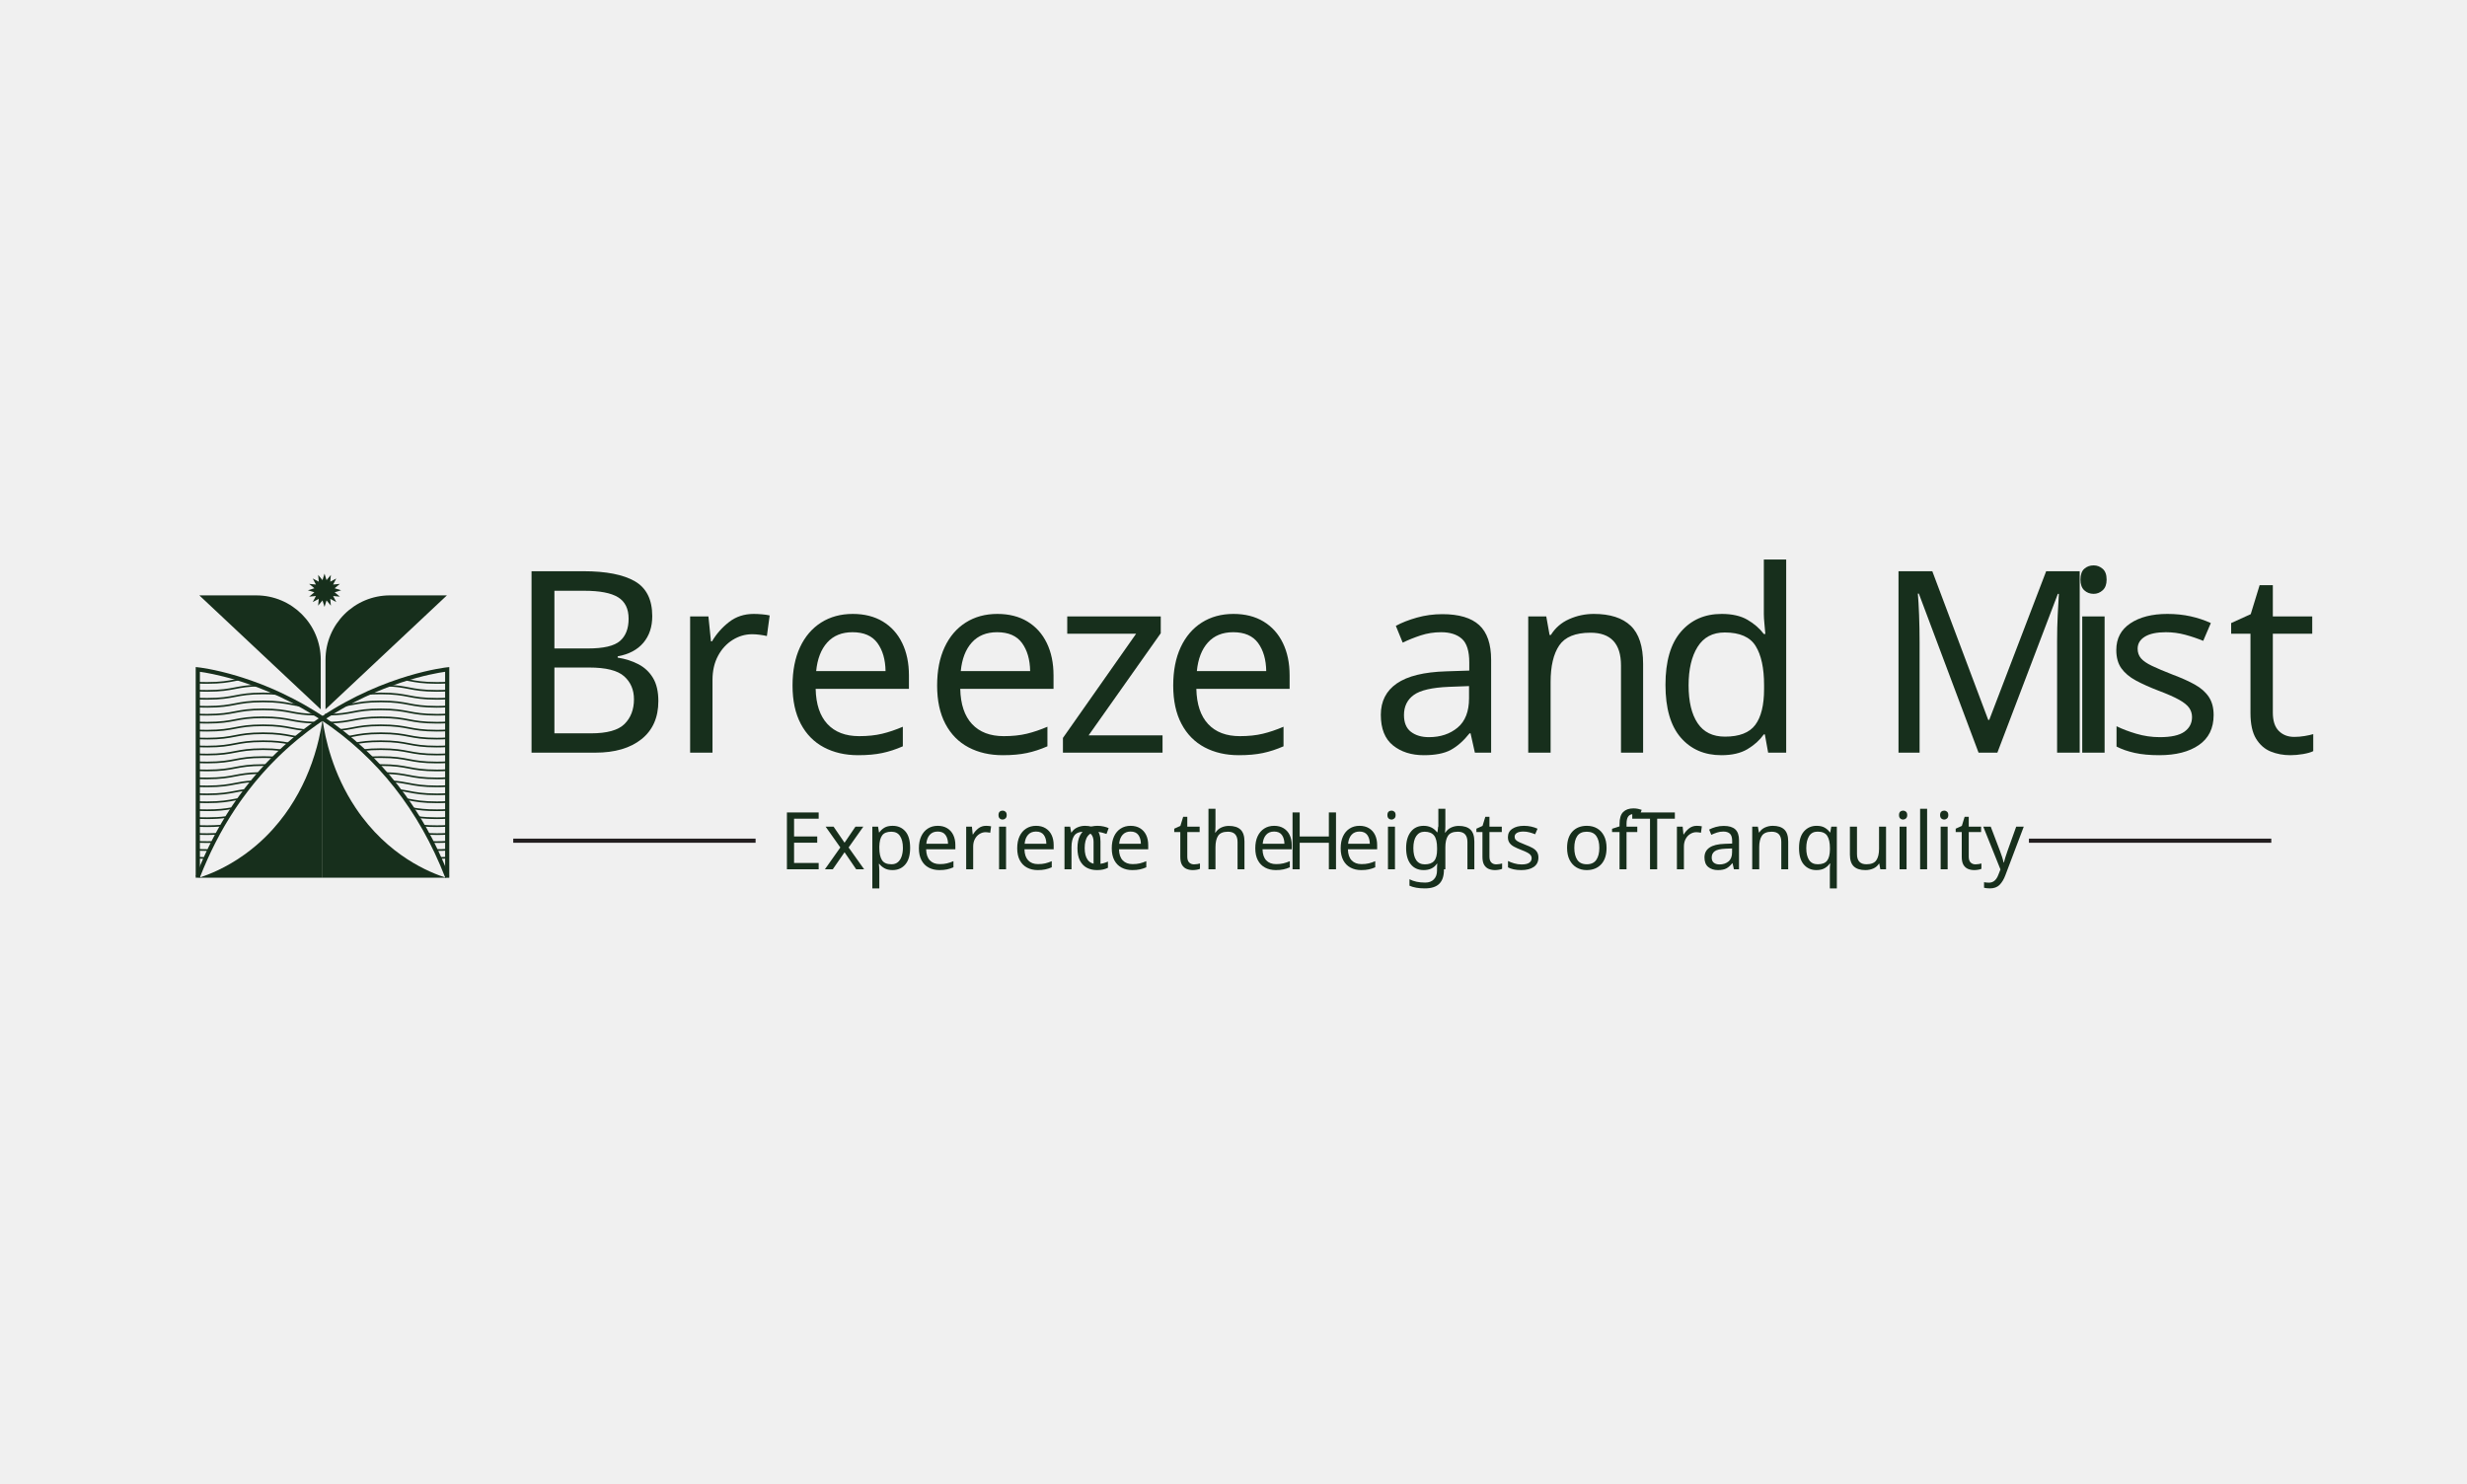
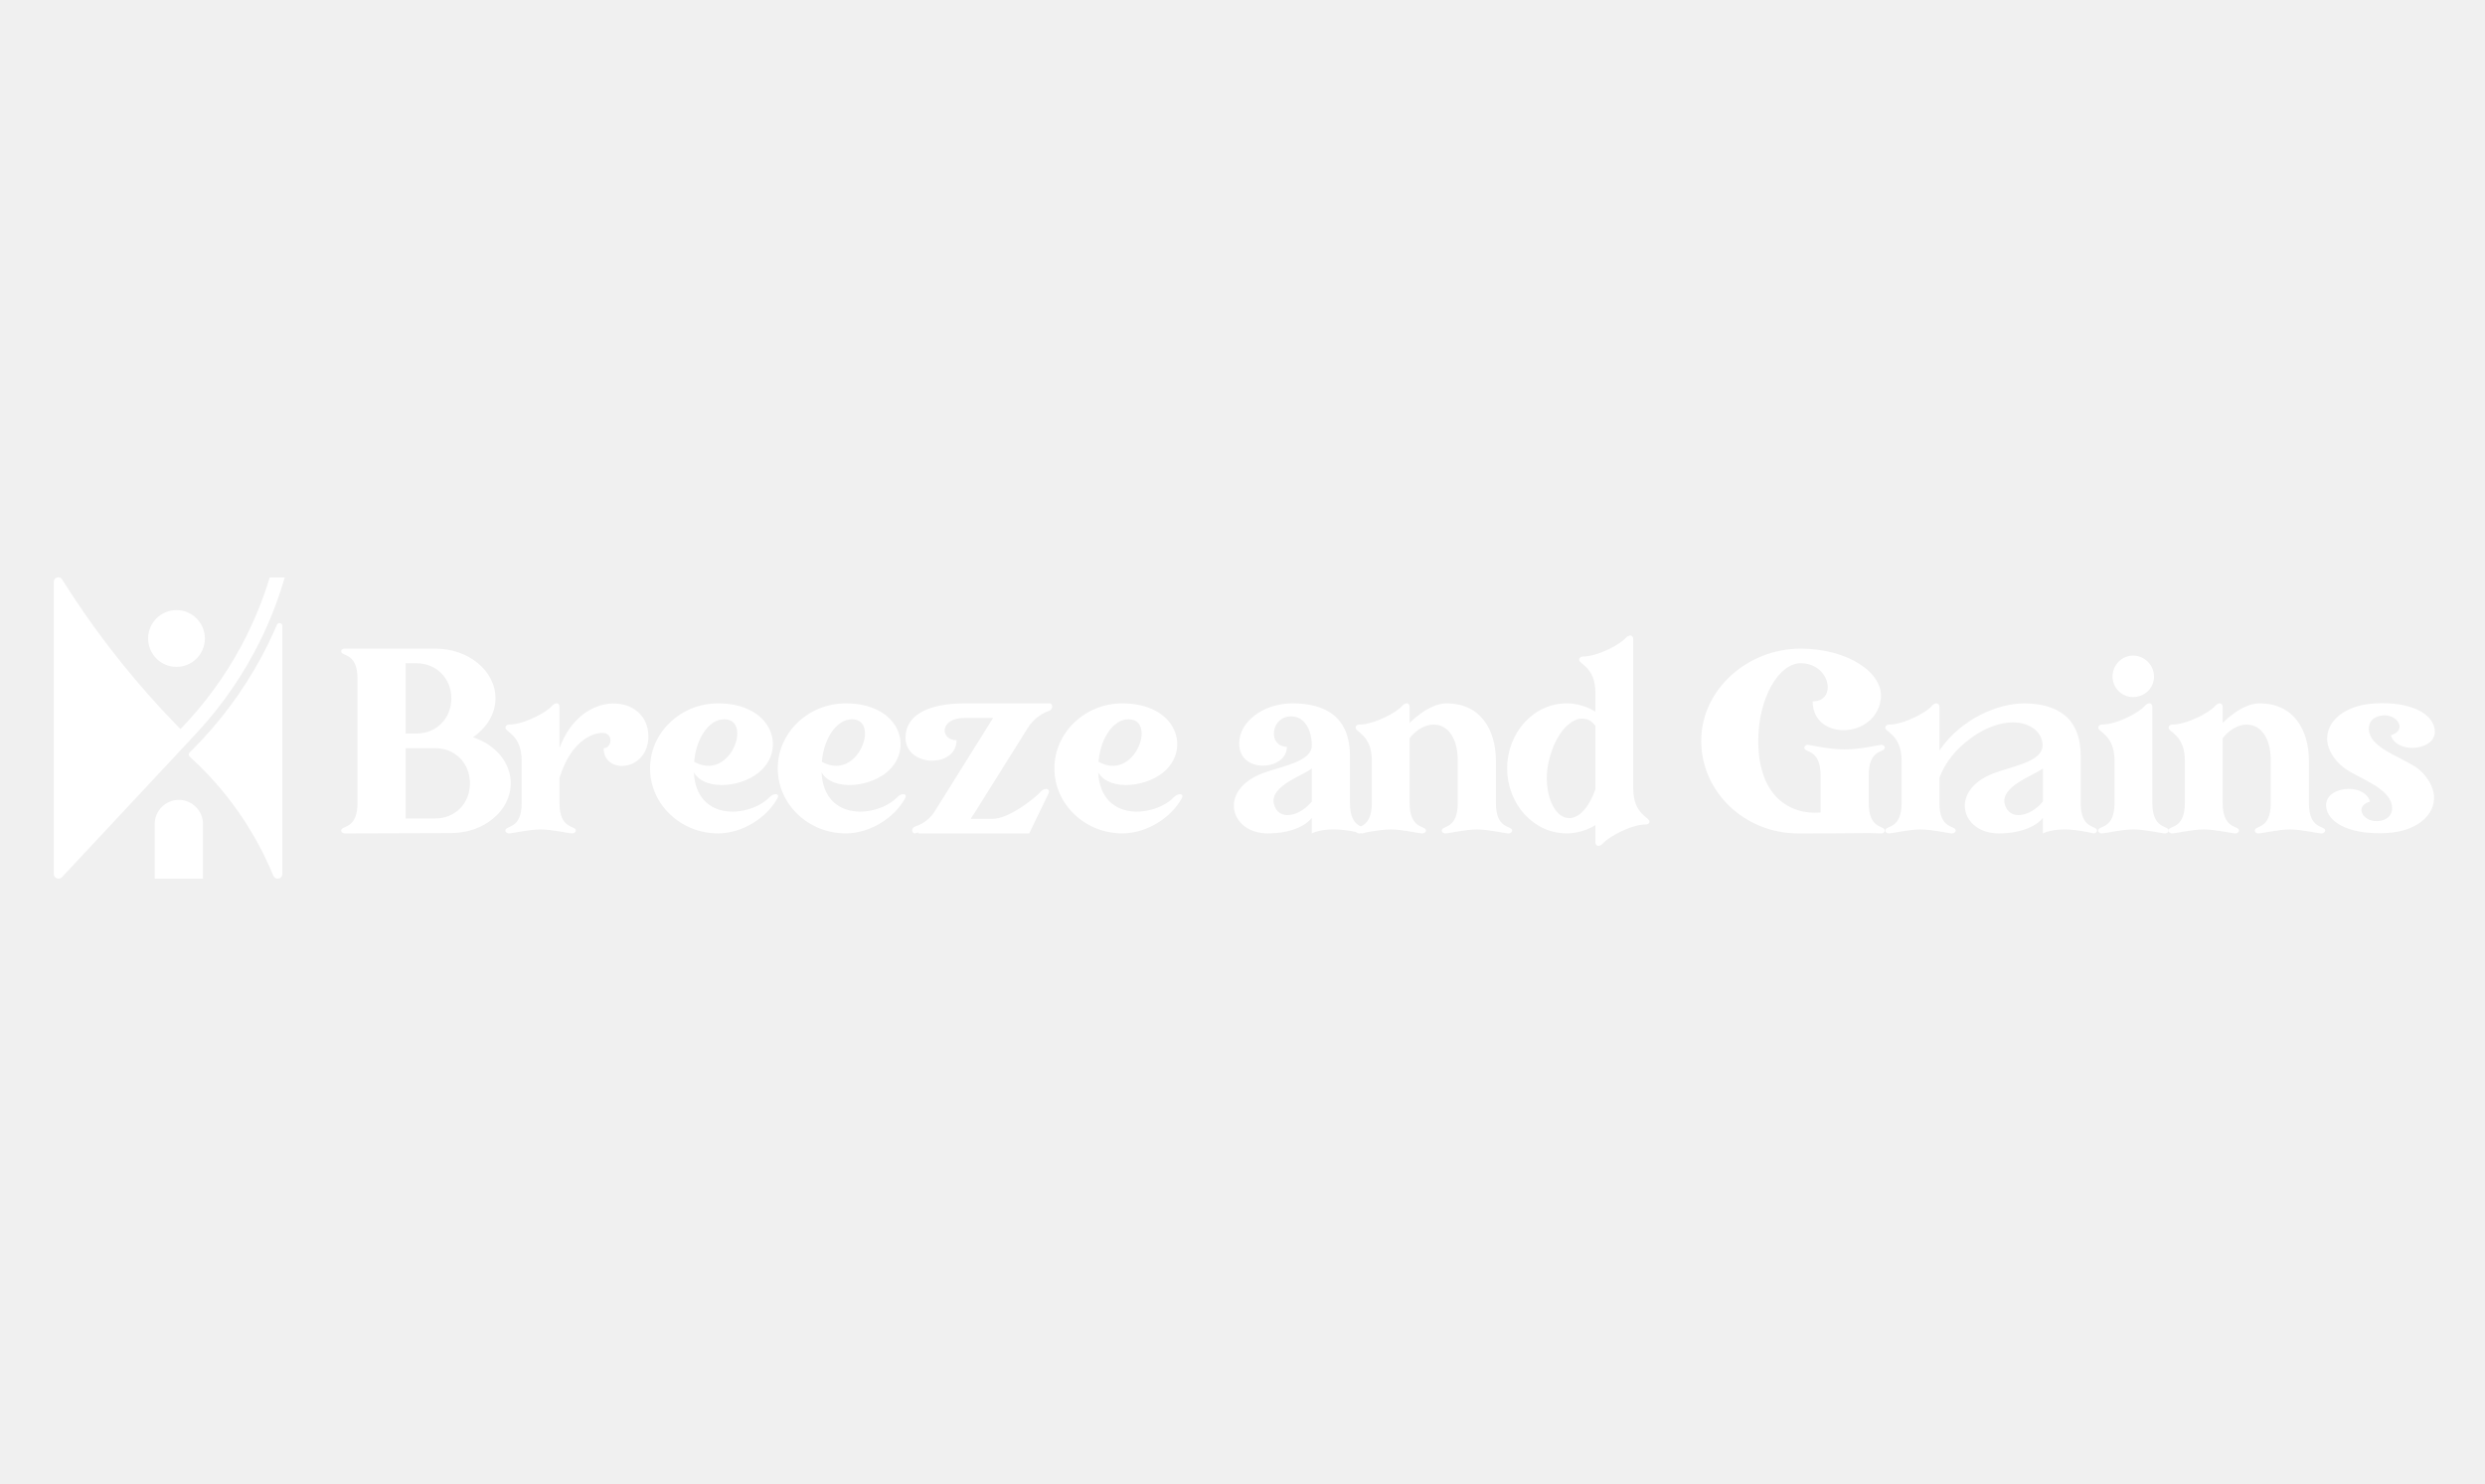
- <svg xmlns="http://www.w3.org/2000/svg" id="Layer_1" data-name="Layer 1" viewBox="0 0 1795.22 1080">
+ <svg xmlns="http://www.w3.org/2000/svg" id="Layer_1" data-name="Layer 1" viewBox="0 0 1809.61 1080">
  <defs>
    <style>
      .cls-1 {
-         letter-spacing: -.06em;
-       }
- 
-       .cls-2 {
-         letter-spacing: -.02em;
-       }
- 
-       .cls-3 {
-         font-family: Boska-Medium, Boska;
-         font-size: 57.93px;
-         font-weight: 500;
-       }
- 
-       .cls-3, .cls-4, .cls-5 {
-         fill: #172f1c;
-       }
- 
-       .cls-6 {
-         letter-spacing: -.05em;
-       }
- 
-       .cls-7 {
-         letter-spacing: 0em;
-       }
- 
-       .cls-8 {
-         letter-spacing: -.02em;
-       }
- 
-       .cls-9 {
-         letter-spacing: 0em;
-       }
- 
-       .cls-10 {
-         letter-spacing: -.06em;
-       }
- 
-       .cls-11 {
-         letter-spacing: -.02em;
-       }
- 
-       .cls-12 {
-         letter-spacing: 0em;
-       }
- 
-       .cls-4 {
+         fill: #fff;
        stroke-width: 0px;
-       }
- 
-       .cls-13 {
-         letter-spacing: 0em;
-       }
- 
-       .cls-14 {
-         fill: none;
-         stroke: #231f20;
-         stroke-miterlimit: 10;
-         stroke-width: 3.01px;
-       }
- 
-       .cls-15 {
-         letter-spacing: -.02em;
-       }
- 
-       .cls-16 {
-         letter-spacing: -.04em;
-       }
- 
-       .cls-17 {
-         letter-spacing: -.01em;
-       }
- 
-       .cls-5 {
-         font-family: SafiraMarchPersonalUseOnly-Rg, 'Safira March Personal Use Only';
-         font-size: 184.93px;
      }
    </style>
  </defs>
-   <text class="cls-5" transform="translate(368.86 547.76)">
-     <tspan class="cls-15" x="0" y="0">B</tspan>
-     <tspan class="cls-16" x="117.62" y="0">r</tspan>
-     <tspan class="cls-7" x="197.69" y="0">e</tspan>
-     <tspan class="cls-10" x="302.91" y="0">e</tspan>
-     <tspan class="cls-1" x="397.41" y="0">z</tspan>
-     <tspan class="cls-12" x="474.71" y="0">e </tspan>
-     <tspan class="cls-2" x="627.46" y="0">an</tspan>
-     <tspan x="832.92" y="0">d M</tspan>
-     <tspan class="cls-17" x="1130.65" y="0">i</tspan>
-     <tspan class="cls-6" x="1161.72" y="0">s</tspan>
-     <tspan x="1251.78" y="0">t</tspan>
-   </text>
-   <text class="cls-3" transform="translate(567.01 632.64)">
-     <tspan x="0" y="0">Experien</tspan>
-     <tspan class="cls-9" x="213.86" y="0">c</tspan>
-     <tspan x="238.82" y="0">e the </tspan>
-     <tspan class="cls-8" x="367.94" y="0">H</tspan>
-     <tspan x="405.41" y="0">eig</tspan>
-     <tspan class="cls-13" x="474.75" y="0">h</tspan>
-     <tspan x="506.43" y="0">ts of </tspan>
-     <tspan class="cls-11" x="620.19" y="0">Tr</tspan>
-     <tspan x="670.65" y="0">anquility</tspan>
-   </text>
  <g>
-     <path class="cls-4" d="M145.48,638.77h-3.06v-153.3l1.68.17c.46.05,11.49,1.19,28.54,6.31,1.16.34,2.37.72,3.69,1.15l.18.05c4.21,1.35,8.53,2.87,12.84,4.53l1.01.39c4.61,1.79,9.29,3.79,13.9,5.95l.17.08c.22.1.44.21.67.31l.08.04c2.81,1.32,5.63,2.71,8.36,4.14,2.31,1.2,4.7,2.49,7.11,3.84h0l.36.2c2.56,1.45,4.96,2.86,7.33,4.32,1.04.64,2.08,1.3,3.13,1.96h0l.38.24c.79.51,1.57,1.01,2.37,1.53.27.18.51.34.76.51l.57.38c41.36,27.52,72.09,66.57,91.32,116.08l-2.85,1.11c-19-48.91-49.33-87.48-90.17-114.65l-.56-.37c-.26-.17-.52-.34-.77-.51-.68-.44-1.37-.89-2.06-1.33l-.27-.17c-1.16-.74-2.32-1.47-3.47-2.18-2.24-1.38-4.51-2.72-6.93-4.09l-.31-.17c-2.49-1.41-4.97-2.75-7.36-3.99-2.7-1.41-5.48-2.78-8.26-4.08l-.09-.04c-.11-.05-.23-.11-.34-.16h0l-.31-.14c-4.61-2.15-9.28-4.15-13.88-5.94l-.77-.3c-4.25-1.64-8.51-3.15-12.67-4.49h0l-.24-.07c-1.37-.44-2.62-.83-3.8-1.19-12.98-3.9-22.58-5.47-26.29-5.98v149.88Z" />
-     <path class="cls-4" d="M326.97,638.83h-3.06v-149.93c-8.44,1.19-47.35,7.92-88.37,35.21l-.19.12c-.36.24-.73.48-1.09.73l-.06.04c-.27.18-.54.36-.81.54l-.42.29c-.77.53-1.56,1.07-2.35,1.63-1.97,1.38-4.01,2.87-6.1,4.43-.39.3-.78.59-1.17.9-2.08,1.58-4.17,3.23-6.2,4.9l-.58.47c-1.66,1.37-3.33,2.8-4.98,4.24-1.16,1.01-2.28,2.01-3.34,2.98-.7.63-1.39,1.27-2.08,1.92-1.19,1.11-2.29,2.16-3.36,3.19-.7.68-1.4,1.37-2.1,2.07-1.35,1.34-2.67,2.69-3.91,4-.5.53-1,1.05-1.49,1.58l-.46.48c-1.34,1.44-2.59,2.82-3.82,4.21-.31.35-.62.7-.92,1.04l-.04.05c-1.34,1.52-2.72,3.15-4.24,4.98-.27.33-.55.66-.81,1l-.48.58c-1.22,1.5-2.46,3.07-3.71,4.69l-.04.06c-.24.32-.49.63-.73.96-1.4,1.84-2.63,3.5-3.75,5.06-.36.5-.71.99-1.06,1.48l-.46.64c-.94,1.34-1.88,2.7-2.85,4.14l-.04.06c-.4.59-.79,1.18-1.18,1.77-.83,1.26-1.7,2.61-2.74,4.25-.45.71-.9,1.43-1.34,2.15-.78,1.25-1.59,2.59-2.49,4.11-.39.67-.79,1.34-1.18,2.02-.83,1.43-1.64,2.87-2.51,4.45-.21.38-.42.76-.62,1.14l-.25.46c-.84,1.56-1.67,3.13-2.46,4.68-.2.39-.4.79-.61,1.18-.89,1.75-1.83,3.64-2.87,5.8-.91,1.9-1.81,3.84-2.66,5.74-1.97,4.37-3.86,8.89-5.63,13.44l-2.85-1.11c1.78-4.59,3.7-9.16,5.69-13.58.86-1.92,1.77-3.88,2.69-5.81,1.05-2.18,2-4.1,2.9-5.86.2-.4.41-.8.61-1.19.8-1.56,1.64-3.16,2.5-4.74l.25-.46c.21-.38.42-.77.63-1.15.88-1.6,1.7-3.05,2.51-4.45.43-.74.82-1.42,1.22-2.1.91-1.54,1.73-2.9,2.51-4.16.44-.73.9-1.46,1.36-2.19,1.05-1.66,1.93-3.02,2.77-4.29.39-.6.79-1.19,1.19-1.79l.04-.06c1.14-1.7,2.23-3.28,3.35-4.85l.46-.64c.2-.29.41-.57.61-.86,1.13-1.58,2.37-3.26,3.79-5.12.25-.33.5-.65.74-.97l.05-.06c1.42-1.85,2.84-3.64,4.22-5.32l.46-.56c.13-.16.26-.31.39-.47,1.54-1.86,2.94-3.51,4.3-5.05l.04-.05c.31-.35.62-.71.93-1.06,1.38-1.56,2.79-3.11,4.32-4.75l.46-.48c.35-.37.7-.74,1.05-1.11,1.27-1.33,2.6-2.69,3.97-4.05.71-.71,1.42-1.41,2.13-2.1,1.08-1.05,2.2-2.11,3.41-3.24.7-.66,1.41-1.31,2.11-1.95,1.07-.98,2.21-1.99,3.39-3.02,1.67-1.46,3.37-2.91,5.05-4.3l1.01-.82c1.93-1.58,3.9-3.13,5.86-4.62.4-.3.79-.61,1.19-.91,2.11-1.58,4.18-3.09,6.17-4.49.79-.56,1.59-1.12,2.39-1.66l.42-.28c.28-.19.56-.38.84-.56.38-.27.77-.53,1.16-.78l.18-.11c46.8-31.14,90.99-35.87,91.43-35.92l1.68-.17v153.36Z" />
-     <g>
-       <path class="cls-4" d="M234.7,523.75v115.01h-89.79c6.35-2.06,19.17-6.83,33.38-17.1h0c2.72-1.97,5.5-4.14,8.3-6.54,2.15-1.84,4.3-3.81,6.45-5.91,1.82-1.79,3.63-3.67,5.43-5.66,1.57-1.74,3.13-3.56,4.66-5.46,1.38-1.7,2.74-3.46,4.08-5.29,1.14-1.56,2.26-3.17,3.37-4.83.08-.12.16-.23.23-.35,1.14-1.72,2.23-3.44,3.27-5.17,1.06-1.75,2.07-3.51,3.02-5.25.99-1.8,1.92-3.6,2.8-5.38.92-1.85,1.78-3.68,2.59-5.5.84-1.88,1.62-3.75,2.35-5.59.77-1.92,1.48-3.82,2.14-5.67h0c.69-1.95,1.32-3.85,1.9-5.72.62-1.97,1.18-3.89,1.69-5.76.55-2,1.03-3.93,1.46-5.77,1.28-5.47,2.1-10.26,2.65-14.07Z" />
-       <path class="cls-4" d="M234.7,523.76v115.01s89.78,0,89.78,0c-11.13-3.62-42.12-15.54-65.67-50.8-16.82-25.18-22.17-50.76-24.11-64.22Z" />
-     </g>
-     <path class="cls-4" d="M233.39,480.22v36.01l-1.67-1.57h0l-6.4-6.02h0l-6.96-6.53-7.64-7.17-65.66-61.64h41.42c25.92,0,46.93,21.01,46.93,46.92Z" />
-     <path class="cls-4" d="M325.22,433.29h-41.42c-25.92,0-46.93,21.01-46.93,46.93v36.01s88.34-82.93,88.34-82.93Z" />
-     <polygon class="cls-4" points="248.25 429.58 243.52 431.05 247.33 434.21 242.4 433.75 244.71 438.14 240.32 435.83 240.78 440.76 237.62 436.95 236.15 441.68 234.68 436.95 231.51 440.76 231.97 435.83 227.59 438.14 229.9 433.75 224.96 434.21 228.77 431.05 224.04 429.58 228.77 428.11 224.96 424.94 229.9 425.4 227.59 421.02 231.97 423.32 231.52 418.39 234.68 422.2 236.15 417.47 237.62 422.2 240.78 418.39 240.33 423.32 244.71 421.02 242.4 425.4 247.33 424.94 243.52 428.11 248.25 429.58" />
-     <g>
-       <path class="cls-4" d="M150.74,497.61c-2.85,0-5.41-.08-7.82-.23l.08-1.22c2.38.15,4.92.23,7.74.23,10.1,0,15.24-.99,20.21-1.94,1.28-.25,2.61-.5,3.99-.73h.1s0,.62,0,.62l.1.58c-1.38.23-2.69.48-3.97.73-5.03.97-10.23,1.96-20.44,1.96Z" />
-       <path class="cls-4" d="M150.74,503.4c-2.85,0-5.4-.08-7.82-.23l.08-1.22c2.39.15,4.92.23,7.74.23,10.12,0,15.27-.99,20.25-1.95,4.43-.85,9.02-1.74,17.04-1.93l.02,1.23c-7.91.19-12.44,1.06-16.83,1.91-5.03.97-10.24,1.97-20.48,1.97Z" />
-       <path class="cls-4" d="M150.74,509.19c-2.85,0-5.41-.08-7.82-.23l.08-1.22c2.39.15,4.92.23,7.74.23,10.12,0,15.27-.99,20.25-1.95,5.03-.97,10.24-1.97,20.47-1.97,4.27,0,8,.17,11.4.53l-.09,1.22h-.04c-3.35-.36-7.04-.53-11.27-.53-10.12,0-15.26.99-20.24,1.95-5.03.97-10.24,1.97-20.48,1.97Z" />
-       <polygon class="cls-4" points="224.32 508.96 224.31 508.96 224.31 507.73 224.32 508.96" />
-       <path class="cls-4" d="M150.74,514.99c-2.85,0-5.41-.08-7.82-.23l.08-1.22c2.38.15,4.92.23,7.74.23,10.12,0,15.27-.99,20.25-1.95,5.03-.97,10.24-1.97,20.47-1.97s15.44,1,20.48,1.97c2.27.44,4.62.89,7.4,1.24l-.07.58v.64s-.08,0-.08,0c-2.82-.36-5.19-.81-7.48-1.25-4.98-.96-10.12-1.95-20.24-1.95s-15.26.99-20.24,1.95c-5.03.97-10.24,1.97-20.48,1.97Z" />
-       <path class="cls-4" d="M232.17,520.78c-.74,0-1.45,0-2.14-.02-8.84-.13-13.66-1.06-18.33-1.95-4.98-.96-10.12-1.95-20.24-1.95s-15.26.99-20.24,1.95c-5.03.97-10.24,1.97-20.48,1.97-2.85,0-5.41-.08-7.82-.23l.08-1.22c2.39.15,4.92.23,7.74.23,10.12,0,15.27-.99,20.25-1.95,5.03-.97,10.24-1.97,20.47-1.97s15.44,1,20.47,1.97c4.62.89,9.39,1.81,18.12,1.93.69.01,1.39.02,2.12.02v1.23Z" />
-       <path class="cls-4" d="M150.74,526.57c-2.85,0-5.41-.08-7.82-.23l.08-1.22c2.38.15,4.92.23,7.74.23,10.12,0,15.27-.99,20.25-1.95,5.03-.97,10.24-1.97,20.47-1.97s15.44,1,20.47,1.97c4.39.84,8.92,1.72,16.85,1.91l-.03,1.22c-8.03-.19-12.62-1.08-17.05-1.93-4.98-.96-10.12-1.95-20.24-1.95s-15.26.99-20.24,1.95c-5.03.97-10.24,1.97-20.48,1.97Z" />
-       <path class="cls-4" d="M150.74,532.37c-2.85,0-5.41-.08-7.82-.23l.08-1.22c2.38.15,4.92.23,7.74.23,10.12,0,15.27-.99,20.25-1.95,5.03-.97,10.24-1.97,20.47-1.97s15.43,1,20.46,1.97c2.84.55,5.78,1.11,9.59,1.48l-.12,1.22c-3.87-.38-6.84-.95-9.71-1.5-4.97-.96-10.12-1.95-20.22-1.95s-15.26.99-20.24,1.95c-5.03.97-10.24,1.97-20.48,1.97Z" />
-       <path class="cls-4" d="M150.74,538.15c-2.85,0-5.41-.08-7.82-.23l.08-1.22c2.38.15,4.92.23,7.74.23,10.12,0,15.27-.99,20.25-1.95,5.03-.97,10.24-1.97,20.47-1.97s15.44,1,20.47,1.97c1.11.21,2.22.43,3.38.63l-.1.59v.63s-.11,0-.11,0c-1.17-.2-2.28-.42-3.4-.63-4.98-.96-10.12-1.95-20.24-1.95s-15.26.99-20.24,1.95c-5.03.97-10.24,1.97-20.48,1.97Z" />
-       <path class="cls-4" d="M150.74,543.95c-2.85,0-5.41-.08-7.82-.23l.08-1.22c2.38.15,4.92.23,7.74.23,10.12,0,15.27-.99,20.25-1.95,5.03-.97,10.24-1.97,20.47-1.97,9.11,0,14.21.8,18.27,1.55l-.22,1.21c-4.01-.74-9.03-1.53-18.04-1.53-10.12,0-15.26.99-20.24,1.95-5.03.97-10.24,1.97-20.48,1.97Z" />
-       <path class="cls-4" d="M150.74,549.74c-2.85,0-5.41-.08-7.82-.23l.08-1.22c2.38.15,4.92.23,7.74.23,10.12,0,15.27-.99,20.25-1.95,5.03-.97,10.24-1.97,20.47-1.97,4.87,0,8.93.22,12.77.69l-.15,1.22c-3.79-.47-7.8-.68-12.62-.68-10.12,0-15.26.99-20.24,1.95-5.03.97-10.24,1.97-20.48,1.97Z" />
-       <path class="cls-4" d="M150.74,555.53c-2.85,0-5.41-.08-7.82-.23l.08-1.22c2.38.15,4.92.23,7.74.23,10.12,0,15.27-.99,20.25-1.95,5.03-.97,10.24-1.97,20.47-1.97,2.62,0,4.99.06,7.23.2l-.07,1.22c-2.22-.13-4.56-.19-7.16-.19-10.12,0-15.26.99-20.24,1.95-5.03.97-10.24,1.97-20.48,1.97Z" />
-       <path class="cls-4" d="M150.74,561.32c-2.85,0-5.4-.08-7.82-.23l.08-1.22c2.39.15,4.92.23,7.74.23,10.12,0,15.27-.99,20.25-1.95,5.03-.97,10.24-1.97,20.47-1.97.6,0,1.19,0,1.75.01v1.23c-.57,0-1.15-.01-1.75-.01-10.12,0-15.26.99-20.24,1.95-5.03.97-10.24,1.97-20.48,1.97Z" />
-       <path class="cls-4" d="M150.74,567.11c-2.85,0-5.41-.08-7.82-.23l.08-1.22c2.38.15,4.92.23,7.74.23,10.12,0,15.26-.99,20.24-1.95,4.42-.85,8.98-1.73,16.94-1.93l.03,1.22c-7.86.19-12.37,1.06-16.74,1.9-5.03.97-10.24,1.97-20.47,1.97Z" />
-       <path class="cls-4" d="M150.74,572.91c-2.85,0-5.41-.08-7.82-.23l.08-1.22c2.38.15,4.92.23,7.74.23,10.12,0,15.27-.99,20.25-1.95,3.36-.65,6.84-1.32,11.8-1.68l.05.61v.61c-4.85.36-8.29,1.02-11.62,1.66-5.03.97-10.24,1.97-20.48,1.97Z" />
-       <path class="cls-4" d="M150.74,578.7c-2.85,0-5.4-.08-7.82-.23l.08-1.22c2.39.15,4.92.23,7.74.23,10.13,0,15.28-.99,20.26-1.95,2.09-.4,4.26-.82,6.77-1.16l.16,1.21c-2.47.34-4.62.75-6.7,1.15-5.03.97-10.24,1.97-20.49,1.97Z" />
-       <path class="cls-4" d="M150.74,584.49c-2.85,0-5.41-.08-7.82-.23l.08-1.22c2.38.15,4.92.23,7.74.23,10.11,0,15.25-.99,20.23-1.95.64-.12,1.28-.25,1.93-.37h.11s0,.62,0,.62l.11.58c-.65.12-1.28.24-1.92.37-5.03.97-10.23,1.97-20.46,1.97Z" />
-       <path class="cls-4" d="M150.74,590.28c-2.85,0-5.4-.08-7.82-.23l.08-1.22c2.39.15,4.92.23,7.74.23,7.98,0,12.81-.58,17.61-1.45l.22,1.21c-4.86.88-9.75,1.47-17.83,1.47Z" />
-       <path class="cls-4" d="M150.74,596.07c-2.85,0-5.41-.08-7.82-.23l.08-1.22c2.38.15,4.92.23,7.74.23,5.2,0,9.49-.25,13.53-.8l.16,1.21c-4.09.55-8.44.81-13.69.81Z" />
-       <path class="cls-4" d="M150.74,601.87c-2.85,0-5.4-.08-7.82-.23l.08-1.22c2.39.15,4.92.23,7.74.23,3.64,0,6.86-.13,9.84-.38l.11,1.22c-3.02.26-6.27.39-9.95.39Z" />
-       <path class="cls-4" d="M150.74,607.66c-2.85,0-5.41-.08-7.82-.23l.08-1.22c2.39.15,4.92.23,7.74.23,2.27,0,4.46-.05,6.5-.16l.06,1.22c-2.06.1-4.26.16-6.56.16Z" />
-       <path class="cls-4" d="M150.74,613.45c-2.85,0-5.4-.08-7.82-.23l.08-1.22c2.39.15,4.92.23,7.74.23,1.21,0,2.35-.01,3.42-.04l.03,1.22c-1.08.03-2.23.04-3.45.04Z" />
-       <path class="cls-4" d="M150.74,619.24c-2.85,0-5.41-.08-7.82-.23l.08-1.22c2.39.15,4.92.23,7.74.23.17,0,.36,0,.53,0l.04,1.22c-.19,0-.38,0-.58,0Z" />
-       <path class="cls-4" d="M148.61,625.01c-2.07-.03-3.93-.09-5.69-.21l.08-1.22c1.73.11,3.57.18,5.62.21l-.02,1.23Z" />
-     </g>
-     <g>
-       <path class="cls-4" d="M317.86,497.61c2.85,0,5.41-.08,7.82-.23l-.08-1.22c-2.38.15-4.92.23-7.74.23-10.1,0-15.24-.99-20.21-1.94-1.28-.25-2.61-.5-3.99-.73h-.1s0,.62,0,.62l-.1.58c1.38.23,2.69.48,3.97.73,5.03.97,10.23,1.96,20.44,1.96Z" />
-       <path class="cls-4" d="M317.86,503.4c2.85,0,5.4-.08,7.82-.23l-.08-1.22c-2.39.15-4.92.23-7.74.23-10.12,0-15.27-.99-20.25-1.95-4.43-.85-9.02-1.74-17.04-1.93l-.02,1.23c7.91.19,12.44,1.06,16.83,1.91,5.03.97,10.24,1.97,20.48,1.97Z" />
-       <path class="cls-4" d="M317.86,509.19c2.85,0,5.41-.08,7.82-.23l-.08-1.22c-2.39.15-4.92.23-7.74.23-10.12,0-15.27-.99-20.25-1.95-5.03-.97-10.24-1.97-20.47-1.97-4.27,0-8,.17-11.4.53l.09,1.22h.04c3.35-.36,7.04-.53,11.27-.53,10.12,0,15.26.99,20.24,1.95,5.03.97,10.24,1.97,20.48,1.97Z" />
-       <polygon class="cls-4" points="244.28 508.96 244.29 508.96 244.29 507.73 244.28 508.96" />
-       <path class="cls-4" d="M317.86,514.99c2.85,0,5.41-.08,7.82-.23l-.08-1.22c-2.38.15-4.92.23-7.74.23-10.12,0-15.27-.99-20.25-1.95-5.03-.97-10.24-1.97-20.47-1.97s-15.44,1-20.48,1.97c-2.27.44-4.62.89-7.4,1.24l.07.58v.64s.08,0,.08,0c2.82-.36,5.19-.81,7.48-1.25,4.98-.96,10.12-1.95,20.24-1.95,10.12,0,15.26.99,20.24,1.95,5.03.97,10.24,1.97,20.48,1.97Z" />
-       <path class="cls-4" d="M236.43,520.78c.74,0,1.45,0,2.14-.02,8.84-.13,13.66-1.06,18.33-1.95,4.98-.96,10.12-1.95,20.24-1.95,10.12,0,15.26.99,20.24,1.95,5.03.97,10.24,1.97,20.48,1.97,2.85,0,5.41-.08,7.82-.23l-.08-1.22c-2.39.15-4.92.23-7.74.23-10.12,0-15.27-.99-20.25-1.95-5.03-.97-10.24-1.97-20.47-1.97s-15.44,1-20.47,1.97c-4.62.89-9.39,1.81-18.12,1.93-.69.01-1.39.02-2.12.02v1.23Z" />
-       <path class="cls-4" d="M317.86,526.57c2.85,0,5.41-.08,7.82-.23l-.08-1.22c-2.38.15-4.92.23-7.74.23-10.12,0-15.27-.99-20.25-1.95-5.03-.97-10.24-1.97-20.47-1.97-10.24,0-15.44,1-20.47,1.97-4.39.84-8.92,1.72-16.85,1.91l.03,1.22c8.03-.19,12.62-1.08,17.05-1.93,4.98-.96,10.12-1.95,20.24-1.95,10.12,0,15.26.99,20.24,1.95,5.03.97,10.24,1.97,20.48,1.97Z" />
-       <path class="cls-4" d="M317.86,532.37c2.85,0,5.41-.08,7.82-.23l-.08-1.22c-2.38.15-4.92.23-7.74.23-10.12,0-15.27-.99-20.25-1.95-5.03-.97-10.24-1.97-20.47-1.97-10.22,0-15.43,1-20.46,1.97-2.84.55-5.78,1.11-9.59,1.48l.12,1.22c3.87-.38,6.84-.95,9.71-1.5,4.97-.96,10.12-1.95,20.22-1.95,10.12,0,15.26.99,20.24,1.95,5.03.97,10.24,1.97,20.48,1.97Z" />
-       <path class="cls-4" d="M317.86,538.15c2.85,0,5.41-.08,7.82-.23l-.08-1.22c-2.38.15-4.92.23-7.74.23-10.12,0-15.27-.99-20.25-1.95-5.03-.97-10.24-1.97-20.47-1.97-10.24,0-15.44,1-20.47,1.97-1.11.21-2.22.43-3.38.63l.1.59v.63s.11,0,.11,0c1.17-.2,2.28-.42,3.4-.63,4.98-.96,10.12-1.95,20.24-1.95,10.12,0,15.26.99,20.24,1.95,5.03.97,10.24,1.97,20.48,1.97Z" />
-       <path class="cls-4" d="M317.86,543.95c2.85,0,5.41-.08,7.82-.23l-.08-1.22c-2.38.15-4.92.23-7.74.23-10.12,0-15.27-.99-20.25-1.95-5.03-.97-10.24-1.97-20.47-1.97-9.11,0-14.21.8-18.27,1.55l.22,1.21c4.01-.74,9.03-1.53,18.04-1.53,10.12,0,15.26.99,20.24,1.95,5.03.97,10.24,1.97,20.48,1.97Z" />
-       <path class="cls-4" d="M317.86,549.74c2.85,0,5.41-.08,7.82-.23l-.08-1.22c-2.38.15-4.92.23-7.74.23-10.12,0-15.27-.99-20.25-1.95-5.03-.97-10.24-1.97-20.47-1.97-4.87,0-8.93.22-12.77.69l.15,1.22c3.79-.47,7.8-.68,12.62-.68,10.12,0,15.26.99,20.24,1.95,5.03.97,10.24,1.97,20.48,1.97Z" />
-       <path class="cls-4" d="M317.86,555.53c2.85,0,5.41-.08,7.82-.23l-.08-1.22c-2.38.15-4.92.23-7.74.23-10.12,0-15.27-.99-20.25-1.95-5.03-.97-10.24-1.97-20.47-1.97-2.62,0-4.99.06-7.23.2l.07,1.22c2.22-.13,4.56-.19,7.16-.19,10.12,0,15.26.99,20.24,1.95,5.03.97,10.24,1.97,20.48,1.97Z" />
-       <path class="cls-4" d="M317.86,561.32c2.85,0,5.4-.08,7.82-.23l-.08-1.22c-2.39.15-4.92.23-7.74.23-10.12,0-15.27-.99-20.25-1.95-5.03-.97-10.24-1.97-20.47-1.97-.6,0-1.19,0-1.75.01v1.23c.57,0,1.15-.01,1.75-.01,10.12,0,15.26.99,20.24,1.95,5.03.97,10.24,1.97,20.48,1.97Z" />
-       <path class="cls-4" d="M317.86,567.11c2.85,0,5.41-.08,7.82-.23l-.08-1.22c-2.38.15-4.92.23-7.74.23-10.12,0-15.26-.99-20.24-1.95-4.42-.85-8.98-1.73-16.94-1.93l-.03,1.22c7.86.19,12.37,1.06,16.74,1.9,5.03.97,10.24,1.97,20.47,1.97Z" />
-       <path class="cls-4" d="M317.86,572.91c2.85,0,5.41-.08,7.82-.23l-.08-1.22c-2.38.15-4.92.23-7.74.23-10.12,0-15.27-.99-20.25-1.95-3.36-.65-6.84-1.32-11.8-1.68l-.05.61v.61c4.85.36,8.29,1.02,11.62,1.66,5.03.97,10.24,1.97,20.48,1.97Z" />
-       <path class="cls-4" d="M317.86,578.7c2.85,0,5.4-.08,7.82-.23l-.08-1.22c-2.39.15-4.92.23-7.74.23-10.13,0-15.28-.99-20.26-1.95-2.09-.4-4.26-.82-6.77-1.16l-.16,1.21c2.47.34,4.62.75,6.7,1.15,5.03.97,10.24,1.97,20.49,1.97Z" />
-       <path class="cls-4" d="M317.86,584.49c2.85,0,5.41-.08,7.82-.23l-.08-1.22c-2.38.15-4.92.23-7.74.23-10.11,0-15.25-.99-20.23-1.95-.64-.12-1.28-.25-1.93-.37h-.11s0,.62,0,.62l-.11.58c.65.12,1.28.24,1.92.37,5.03.97,10.23,1.97,20.46,1.97Z" />
-       <path class="cls-4" d="M317.86,590.28c2.85,0,5.4-.08,7.82-.23l-.08-1.22c-2.39.15-4.92.23-7.74.23-7.98,0-12.81-.58-17.61-1.45l-.22,1.21c4.86.88,9.75,1.47,17.83,1.47Z" />
-       <path class="cls-4" d="M317.86,596.07c2.85,0,5.41-.08,7.82-.23l-.08-1.22c-2.38.15-4.92.23-7.74.23-5.2,0-9.49-.25-13.53-.8l-.16,1.21c4.09.55,8.44.81,13.69.81Z" />
-       <path class="cls-4" d="M317.86,601.87c2.85,0,5.4-.08,7.82-.23l-.08-1.22c-2.39.15-4.92.23-7.74.23-3.64,0-6.86-.13-9.84-.38l-.11,1.22c3.02.26,6.27.39,9.95.39Z" />
-       <path class="cls-4" d="M317.86,607.66c2.85,0,5.41-.08,7.82-.23l-.08-1.22c-2.39.15-4.92.23-7.74.23-2.27,0-4.46-.05-6.5-.16l-.06,1.22c2.06.1,4.26.16,6.56.16Z" />
-       <path class="cls-4" d="M317.86,613.45c2.85,0,5.4-.08,7.82-.23l-.08-1.22c-2.39.15-4.92.23-7.74.23-1.21,0-2.35-.01-3.42-.04l-.03,1.22c1.08.03,2.23.04,3.45.04Z" />
-       <path class="cls-4" d="M317.86,619.24c2.85,0,5.41-.08,7.82-.23l-.08-1.22c-2.39.15-4.92.23-7.74.23-.17,0-.36,0-.53,0l-.04,1.22c.19,0,.38,0,.58,0Z" />
-       <path class="cls-4" d="M319.99,625.01c2.07-.03,3.93-.09,5.69-.21l-.08-1.22c-1.73.11-3.57.18-5.62.21l.02,1.23Z" />
-     </g>
+     <path class="cls-1" d="M168.42,584.09c14.31,18.91,23.99,37.55,30.62,53.65.53,1.29,1.78,2.13,3.17,2.13h0c1.89,0,3.43-1.54,3.43-3.43v-180.58c0-2.27-3.12-2.92-4.01-.82-3.39,7.93-7.12,15.7-11.2,23.29-13.44,24.99-30.47,47.85-50.63,67.95l-1.74,1.73c-.85.85-.81,2.23.08,3.03,9.6,8.69,20.1,19.59,30.28,33.05h0Z" />
+     <path class="cls-1" d="M42.61,639.87c.95,0,1.87-.4,2.52-1.09l86.17-92.23,1.91-2.04,5.71-6.11-.05-.05c18.23-18.81,33.72-39.98,46.09-62.98,2.37-4.41,4.62-8.87,6.75-13.39,6.28-13.35,11.51-27.22,15.65-41.42h-10.95c-5.25,17.26-12.18,33.98-20.71,49.84-11.88,22.1-26.76,42.44-44.27,60.53-1.44-1.46-2.89-2.94-4.35-4.45-12.5-12.94-25.47-27.44-38.47-43.62-17.04-21.18-31.35-41.75-43.34-60.86-1.77-2.82-6.11-1.57-6.11,1.76v212.66c0,1.9,1.54,3.45,3.45,3.45h0Z" />
+     <circle class="cls-1" cx="128.53" cy="464.98" r="20.67" />
+     <path class="cls-1" d="M147.82,639.87v-39.79c0-9.67-7.91-17.58-17.58-17.58s-17.58,7.91-17.58,17.58v39.79h35.16Z" />
  </g>
-   <line class="cls-14" x1="373.48" y1="611.83" x2="549.84" y2="611.83" />
-   <line class="cls-14" x1="1476.44" y1="611.83" x2="1652.8" y2="611.83" />
+   <g>
+     <path class="cls-1" d="M371.93,570.44c0,20.05-19.57,36.24-43.48,36.24-12.08,0-76.09.24-77.54.24-1.2,0-2.65-.96-2.42-2.42.49-3.38,11.84-.73,11.84-19.57v-90.82c0-18.84-11.35-15.95-11.84-19.57-.24-1.45,1.2-2.18,2.42-2.18h66.19c24.16,0,43.73,16.19,43.73,36.23,0,11.35-6.52,21.49-16.42,28.27,16.19,5.32,27.54,18.36,27.54,33.57h-.01ZM303.33,534.2c14.5,0,25.36-11.12,25.36-25.6s-10.87-25.6-25.36-25.6h-7.97v51.21h7.97ZM342.22,570.44c0-14.73-10.87-25.6-25.36-25.6h-21.49v51.21h21.49c14.5,0,25.36-10.87,25.36-25.6h0Z" />
+     <path class="cls-1" d="M472.18,536.13c0,25.85-32.61,28.27-32.61,8.7,6.28,0,7.25-11.12-.73-11.12-9.43,0-23.91,8.21-31.41,32.85v18.36c0,18.84,11.35,16.19,11.83,19.57.24,1.45-1.2,2.42-2.65,2.42-2.65,0-14.25-2.9-22.95-2.9s-20.29,2.9-23.19,2.9c-1.2,0-2.65-.96-2.42-2.42.49-3.38,11.84-.73,11.84-19.57v-30.92c0-19.08-12.08-20.78-11.84-24.16,0-1.2,1.2-2.18,2.42-2.18,11.59,0,28.02-9.42,31.16-13.28,2.9-3.38,5.8-2.65,5.8.49v29.96c16.19-44.45,64.73-39.37,64.73-8.7h.01Z" />
+     <path class="cls-1" d="M566.14,581.3c-7.72,14.25-25.6,25.6-43.24,25.6-27.3,0-49.52-21.26-49.52-47.34s22.22-47.34,49.52-47.34c38.17,0,49.03,30.68,32.37,47.83-12.56,13.28-41.79,16.66-50,2.42,1.93,36.72,41.06,32.37,54.83,18.35,3.38-3.62,7.97-3.14,6.03.49h0ZM505.51,554.74c25.36,14.25,41.31-27.3,24.4-30.68-12.32-2.42-22.95,12.56-24.4,30.68h0Z" />
+     <path class="cls-1" d="M659.14,581.3c-7.72,14.25-25.6,25.6-43.24,25.6-27.3,0-49.52-21.26-49.52-47.34s22.22-47.34,49.52-47.34c38.17,0,49.03,30.68,32.37,47.83-12.56,13.28-41.79,16.66-50,2.42,1.93,36.72,41.06,32.37,54.83,18.35,3.38-3.62,7.97-3.14,6.03.49h0ZM598.51,554.74c25.36,14.25,41.31-27.3,24.4-30.68-12.32-2.42-22.95,12.56-24.4,30.68Z" />
+     <path class="cls-1" d="M709.38,592.42c-.96,1.2-1.69,2.65-2.42,3.87h15.95c11.59,0,30.19-14.5,35.03-19.8,2.9-3.38,7.25-2.18,5.56,1.45-2.42,5.07-14.01,28.99-14.01,28.99h-80.92l.49-.73-2.9.73c-1.69.24-3.62-3.87.96-5.31,5.56-1.93,10.39-5.56,13.77-11.12l39.86-63.77,2.42-3.87h-20.78c-18.6,0-17.88,16.19-5.8,16.19,0,20.53-37.2,19.8-37.2-1.93,0-15.7,15.46-24.89,43-24.89h61.6c2.42-.49,3.87,4.34-.96,5.8-5.56,1.93-11.35,6.76-14.73,12.32l-38.89,62.08h-.01Z" />
+     <path class="cls-1" d="M860.59,581.3c-7.72,14.25-25.6,25.6-43.24,25.6-27.3,0-49.52-21.26-49.52-47.34s22.22-47.34,49.52-47.34c38.17,0,49.03,30.68,32.37,47.83-12.56,13.28-41.79,16.66-50,2.42,1.93,36.72,41.06,32.37,54.83,18.35,3.38-3.62,7.97-3.14,6.03.49ZM799.96,554.74c25.36,14.25,41.31-27.3,24.4-30.68-12.32-2.42-22.95,12.56-24.4,30.68Z" />
+     <path class="cls-1" d="M992.24,606.9c-.96,0-22.95-6.52-36.96,0v-11.35c-4.34,5.8-15.46,11.35-32.12,11.35-27.29,0-36.48-31.16-3.87-43.73,13.04-5.07,35.99-8.21,35.99-20.29s-6.03-22.71-17.39-21.02c-13.04,2.18-14.01,21.98-.73,21.98,0,17.39-34.79,20.05-34.79-2.42,0-15.7,17.39-29.23,38.89-29.23,24.64,0,41.79,10.63,41.79,38.17v34.54c0,18.84,11.12,16.19,11.59,19.57.24,1.45-1.2,2.42-2.42,2.42h0ZM955.28,559.56c-5.8,5.07-31.16,12.81-27.54,26.09,3.14,12.32,18.36,9.18,27.54-1.93v-24.16Z" />
+     <path class="cls-1" d="M1101.18,604.5c0,1.45-1.2,2.42-2.65,2.42-2.9,0-14.5-2.9-22.95-2.9s-20.29,2.9-23.2,2.9c-1.2,0-2.65-.96-2.42-2.42.49-3.38,11.59-.73,11.59-19.57v-30.68c0-30.43-22.46-32.85-35.03-16.66v47.34c0,18.84,11.35,16.19,11.84,19.57.24,1.45-1.2,2.42-2.65,2.42-2.65,0-14.25-2.9-22.95-2.9s-20.29,2.9-23.19,2.9c-1.2,0-2.65-.96-2.42-2.42.49-3.38,11.84-.73,11.84-19.57v-30.92c0-19.08-12.08-20.78-11.84-24.16,0-1.2,1.2-2.18,2.42-2.18,11.59,0,28.03-9.42,31.16-13.28,2.9-3.38,5.8-2.65,5.8.49v11.59s13.53-14.25,26.81-14.25c24.64,0,35.99,18.84,35.99,42.04v30.68c0,18.84,11.12,16.19,11.84,19.57h-.01Z" />
+     <path class="cls-1" d="M1201.18,598.45c0,1.2-1.2,1.93-2.42,1.93-11.59,0-28.02,9.66-31.16,13.53-2.9,3.14-5.8,2.65-5.8-.73v-12.32c-6.28,3.87-13.53,6.03-21.02,6.03-23.91,0-43.24-21.26-43.24-47.34s19.33-47.34,43.24-47.34c7.49,0,14.73,2.18,21.02,6.05v-13.77c0-18.84-12.08-20.78-11.84-24.16,0-1.2,1.2-2.18,2.42-2.18,11.59,0,28.02-9.43,31.16-13.28,2.9-3.14,5.8-2.65,5.8.73v108.7c0,18.84,12.08,20.77,11.83,24.16h.01ZM1161.81,528.64c-1.93-2.65-4.34-4.59-7.25-5.07-9.9-2.18-21.74,9.9-26.58,30.19-4.83,19.33,1.93,39.86,12.81,41.79,8.45,1.69,16.19-7.25,21.02-20.78v-46.14h0Z" />
+     <path class="cls-1" d="M1360.85,564.39v20.53c0,18.84,11.12,16.19,11.59,19.57.24,1.45-.96,2.42-2.42,2.42-.73,0-9.18-.24-9.18-.24-13.53.24-44.93.24-51.45.24-38.89,0-70.54-30.19-70.54-67.4s33.57-67.15,72.47-67.15c34.06,0,61.11,17.64,58.21,37.2-4.11,28.74-49.52,29.96-49.52,1.2,18.11,0,12.81-27.78-8.7-27.78-15.95,0-30.92,25.36-30.92,56.52,0,40.1,22.71,54.11,45.42,52.18v-27.3c-.24-18.84-11.35-16.19-11.83-19.57-.24-1.45,1.2-2.42,2.42-2.42,1.45,0,15.46,3.38,26.81,3.38s25.36-3.38,26.81-3.38,2.65.96,2.42,2.42c-.49,3.38-11.59.73-11.59,19.57h0Z" />
+     <path class="cls-1" d="M1527.04,604.5c.24,1.45-1.2,2.42-2.42,2.42-.96,0-22.95-6.52-36.96,0v-11.35c-4.34,5.8-15.7,11.35-32.12,11.35-27.54,0-36.48-31.16-3.87-43.73,12.81-5.07,35.75-8.21,35.75-20.29,0-15.95-24.64-25.85-52.9-4.83-9.9,7.25-18.35,17.39-22.22,28.5v18.36c0,18.84,11.35,16.19,11.84,19.57.24,1.45-1.2,2.42-2.65,2.42-2.65,0-14.25-2.9-22.95-2.9s-20.29,2.9-23.2,2.9c-1.2,0-2.65-.96-2.42-2.42.49-3.38,11.84-.73,11.84-19.57v-30.92c0-19.08-12.08-20.78-11.84-24.16,0-1.2,1.2-2.18,2.42-2.18,11.59,0,28.02-9.42,31.16-13.28,2.65-3.38,5.8-2.65,5.8.49v31.65c15.95-23.43,43.24-34.3,61.35-34.3,24.64,0,41.55,10.63,41.55,38.17v34.54c0,18.84,11.35,16.19,11.84,19.57h-.01ZM1487.67,583.72v-24.16c-6.03,5.07-31.16,12.81-27.78,26.09,3.38,12.32,18.6,9.18,27.78-1.93Z" />
+     <path class="cls-1" d="M1553.61,604.01c-8.7,0-20.29,2.9-23.2,2.9-1.2,0-2.65-.96-2.42-2.42.49-3.38,11.84-.73,11.84-19.57v-30.92c0-19.08-12.08-20.78-11.84-24.16,0-1.2,1.2-2.18,2.42-2.18,11.59,0,28.02-9.42,31.16-13.28,2.9-3.38,5.8-2.65,5.8.49v70.05c0,18.84,11.35,16.19,11.84,19.57.24,1.45-1.2,2.42-2.65,2.42-2.65,0-14.25-2.9-22.95-2.9h0ZM1538.39,492.65c0-8.45,6.76-15.22,14.97-15.22s15.22,6.76,15.22,15.22-6.76,14.97-15.22,14.97-14.97-6.76-14.97-14.97Z" />
+     <path class="cls-1" d="M1693.23,604.5c0,1.45-1.2,2.42-2.65,2.42-2.9,0-14.5-2.9-22.95-2.9s-20.29,2.9-23.19,2.9c-1.21,0-2.65-.96-2.42-2.42.49-3.38,11.59-.73,11.59-19.57v-30.68c0-30.43-22.47-32.85-35.03-16.66v47.34c0,18.84,11.35,16.19,11.84,19.57.24,1.45-1.2,2.42-2.65,2.42-2.65,0-14.25-2.9-22.95-2.9s-20.29,2.9-23.2,2.9c-1.2,0-2.65-.96-2.42-2.42.49-3.38,11.84-.73,11.84-19.57v-30.92c0-19.08-12.08-20.78-11.84-24.16,0-1.2,1.2-2.18,2.42-2.18,11.59,0,28.02-9.42,31.16-13.28,2.9-3.38,5.8-2.65,5.8.49v11.59s13.53-14.25,26.81-14.25c24.64,0,35.99,18.84,35.99,42.04v30.68c0,18.84,11.12,16.19,11.84,19.57h-.01Z" />
+     <path class="cls-1" d="M1736.22,520.91c-7.49.24-12.56,4.83-10.87,12.56,2.65,11.12,20.78,17.15,31.41,23.67l2.42,1.45c7,4.83,11.35,11.84,12.81,17.88,3.38,14.25-9.18,28.99-34.54,30.19-24.64,1.2-40.58-6.52-43.24-17.39-3.87-16.91,27.54-20.05,31.65-5.56-11.59,3.38-5.31,14.5,4.83,14.25,7.49,0,12.81-4.59,10.87-12.56-2.65-10.87-20.05-17.39-30.68-23.67l-2.65-1.69c-6.76-4.59-11.59-11.59-13.04-17.64-3.38-14.01,8.94-28.74,34.54-30.19,24.64-1.2,40.35,6.52,43,17.64,4.11,16.91-27.54,20.05-31.65,5.56,11.59-3.38,5.56-14.5-4.83-14.5h-.01Z" />
+   </g>
</svg>
